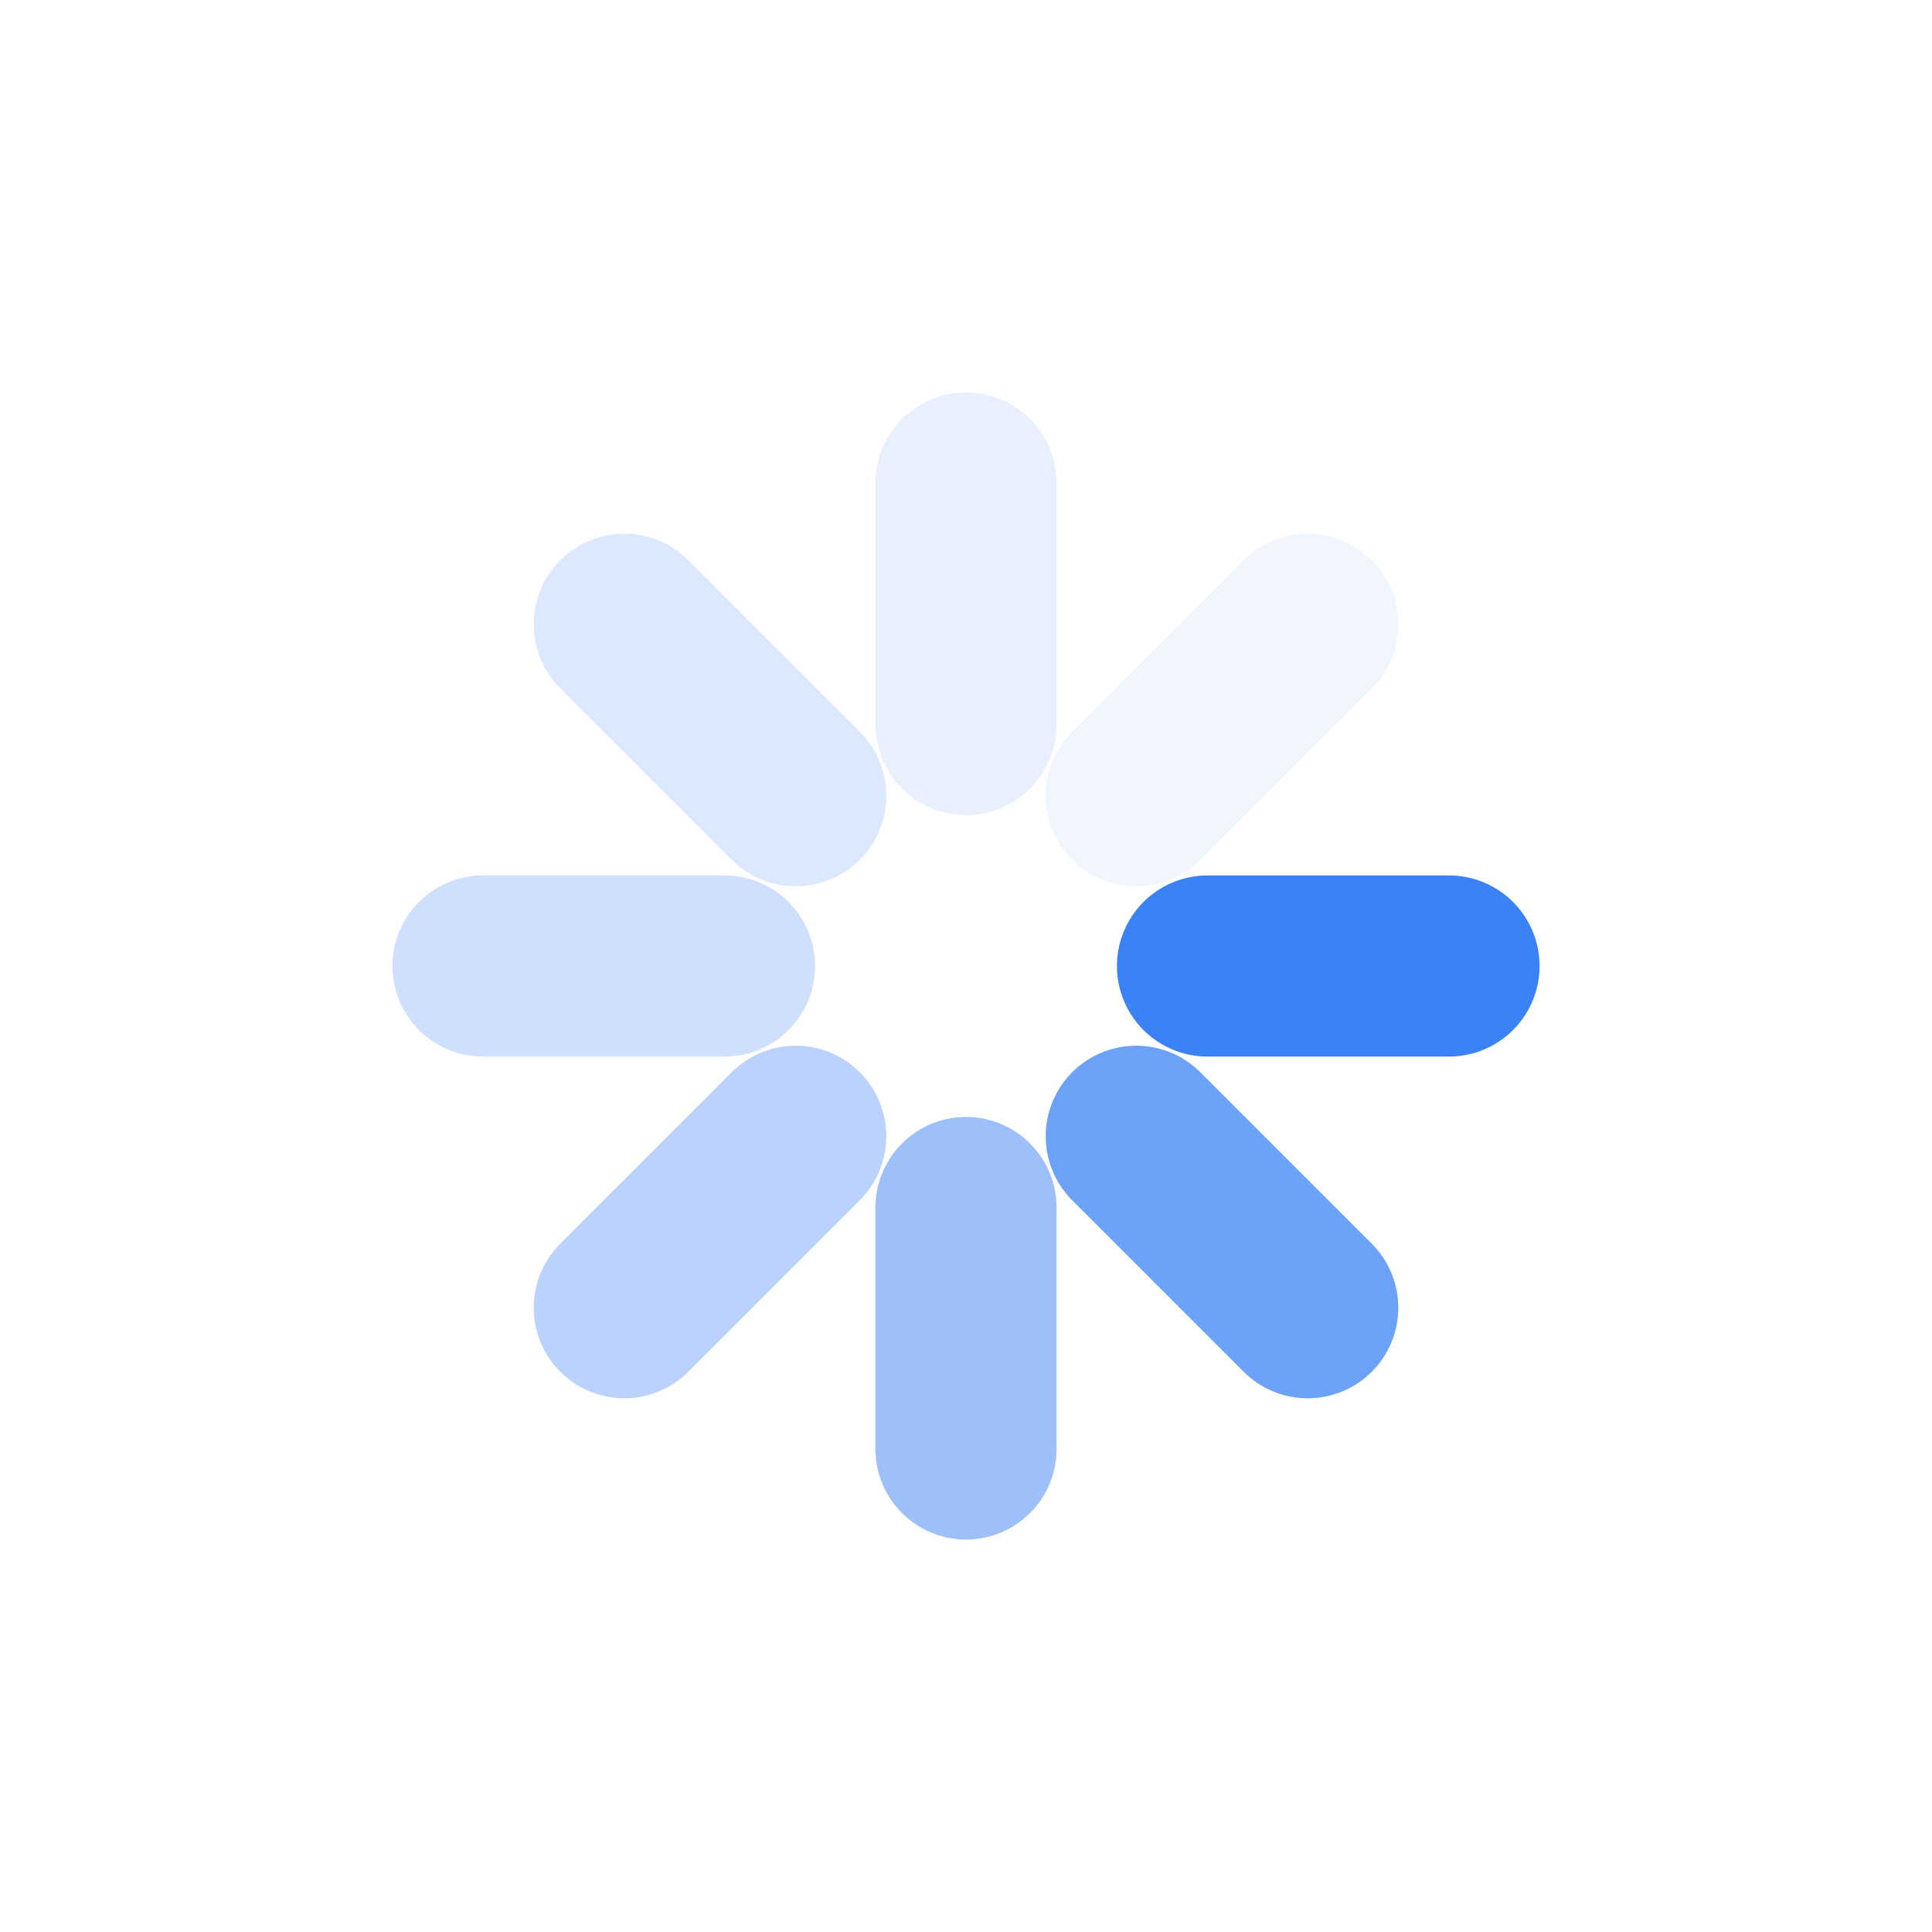
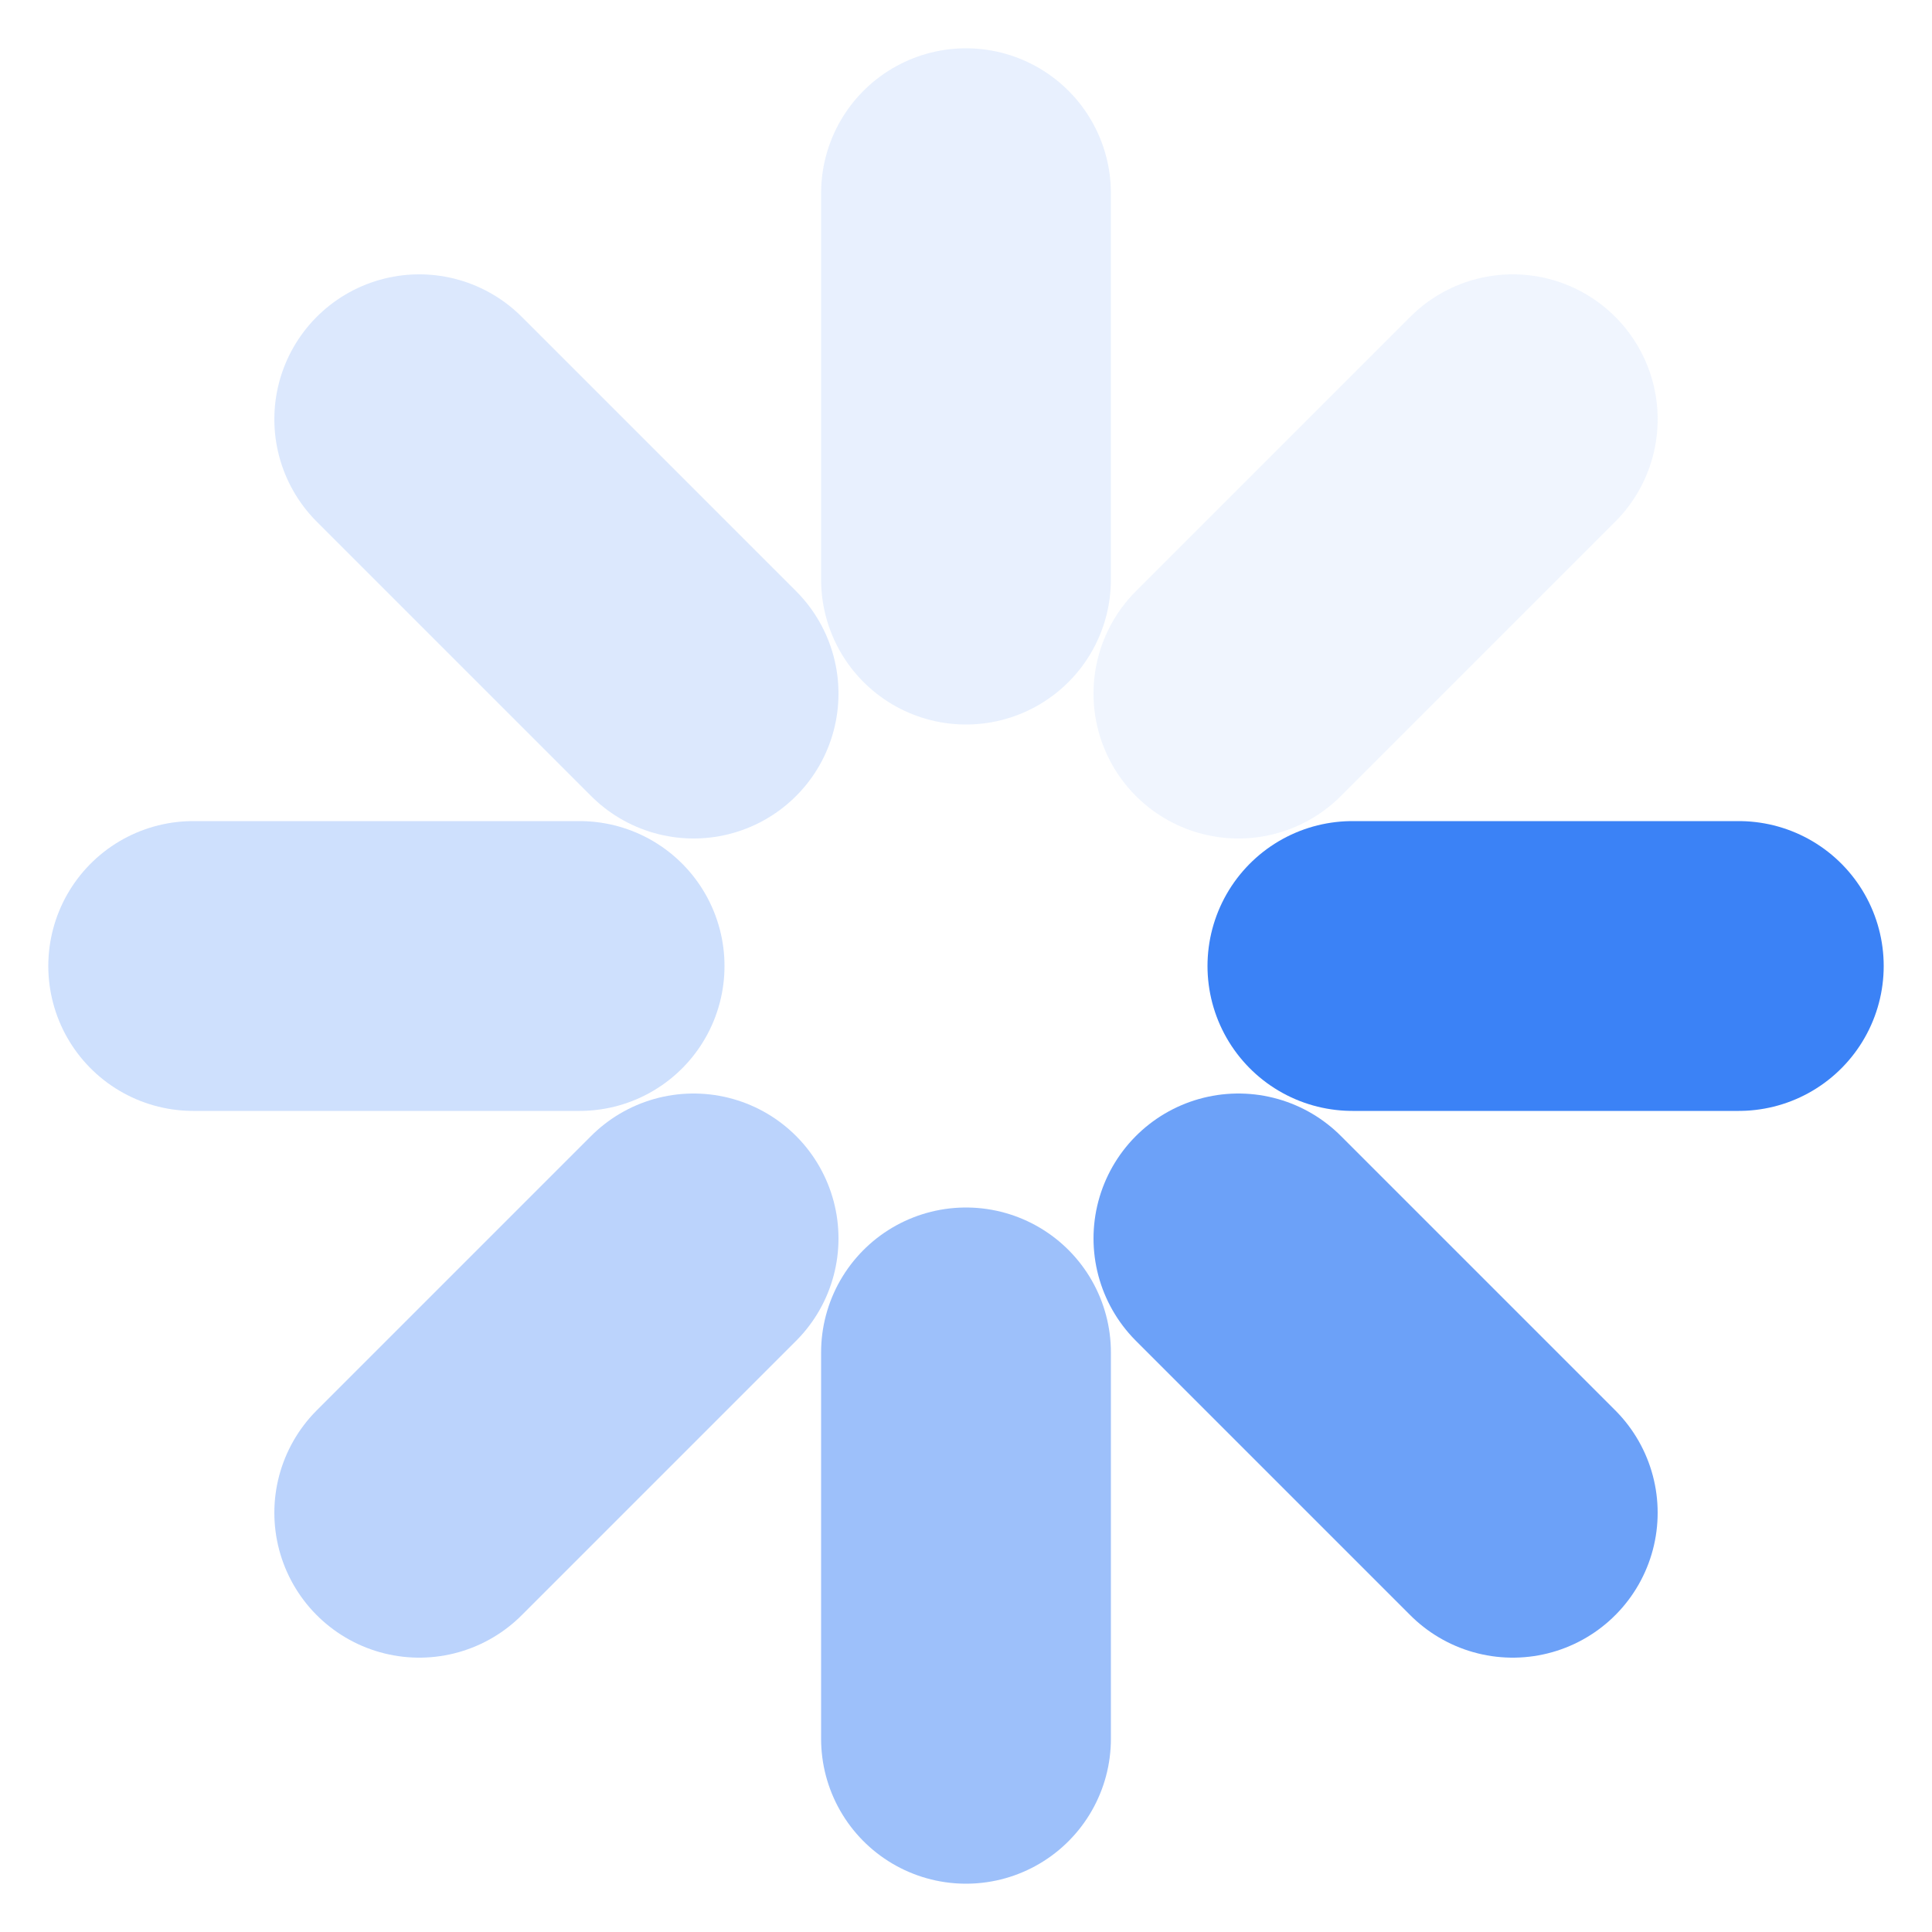
- <svg xmlns="http://www.w3.org/2000/svg" viewBox="0 0 16 16" width="16" height="16">
+ <svg xmlns="http://www.w3.org/2000/svg" viewBox="3 3 10 10" width="16" height="16">
  <line x1="10" y1="8" x2="12" y2="8" stroke="#3B82F6" stroke-width="1.5" stroke-linecap="round" opacity="1.00" />
  <line x1="9.41" y1="9.41" x2="10.83" y2="10.83" stroke="#3B82F6" stroke-width="1.5" stroke-linecap="round" opacity="0.75" />
  <line x1="8" y1="10" x2="8" y2="12" stroke="#3B82F6" stroke-width="1.5" stroke-linecap="round" opacity="0.50" />
  <line x1="6.59" y1="9.41" x2="5.17" y2="10.83" stroke="#3B82F6" stroke-width="1.5" stroke-linecap="round" opacity="0.35" />
  <line x1="6" y1="8" x2="4" y2="8" stroke="#3B82F6" stroke-width="1.5" stroke-linecap="round" opacity="0.25" />
  <line x1="6.59" y1="6.59" x2="5.17" y2="5.17" stroke="#3B82F6" stroke-width="1.5" stroke-linecap="round" opacity="0.18" />
  <line x1="8" y1="6" x2="8" y2="4" stroke="#3B82F6" stroke-width="1.5" stroke-linecap="round" opacity="0.12" />
  <line x1="9.41" y1="6.59" x2="10.83" y2="5.17" stroke="#3B82F6" stroke-width="1.5" stroke-linecap="round" opacity="0.08" />
</svg>
